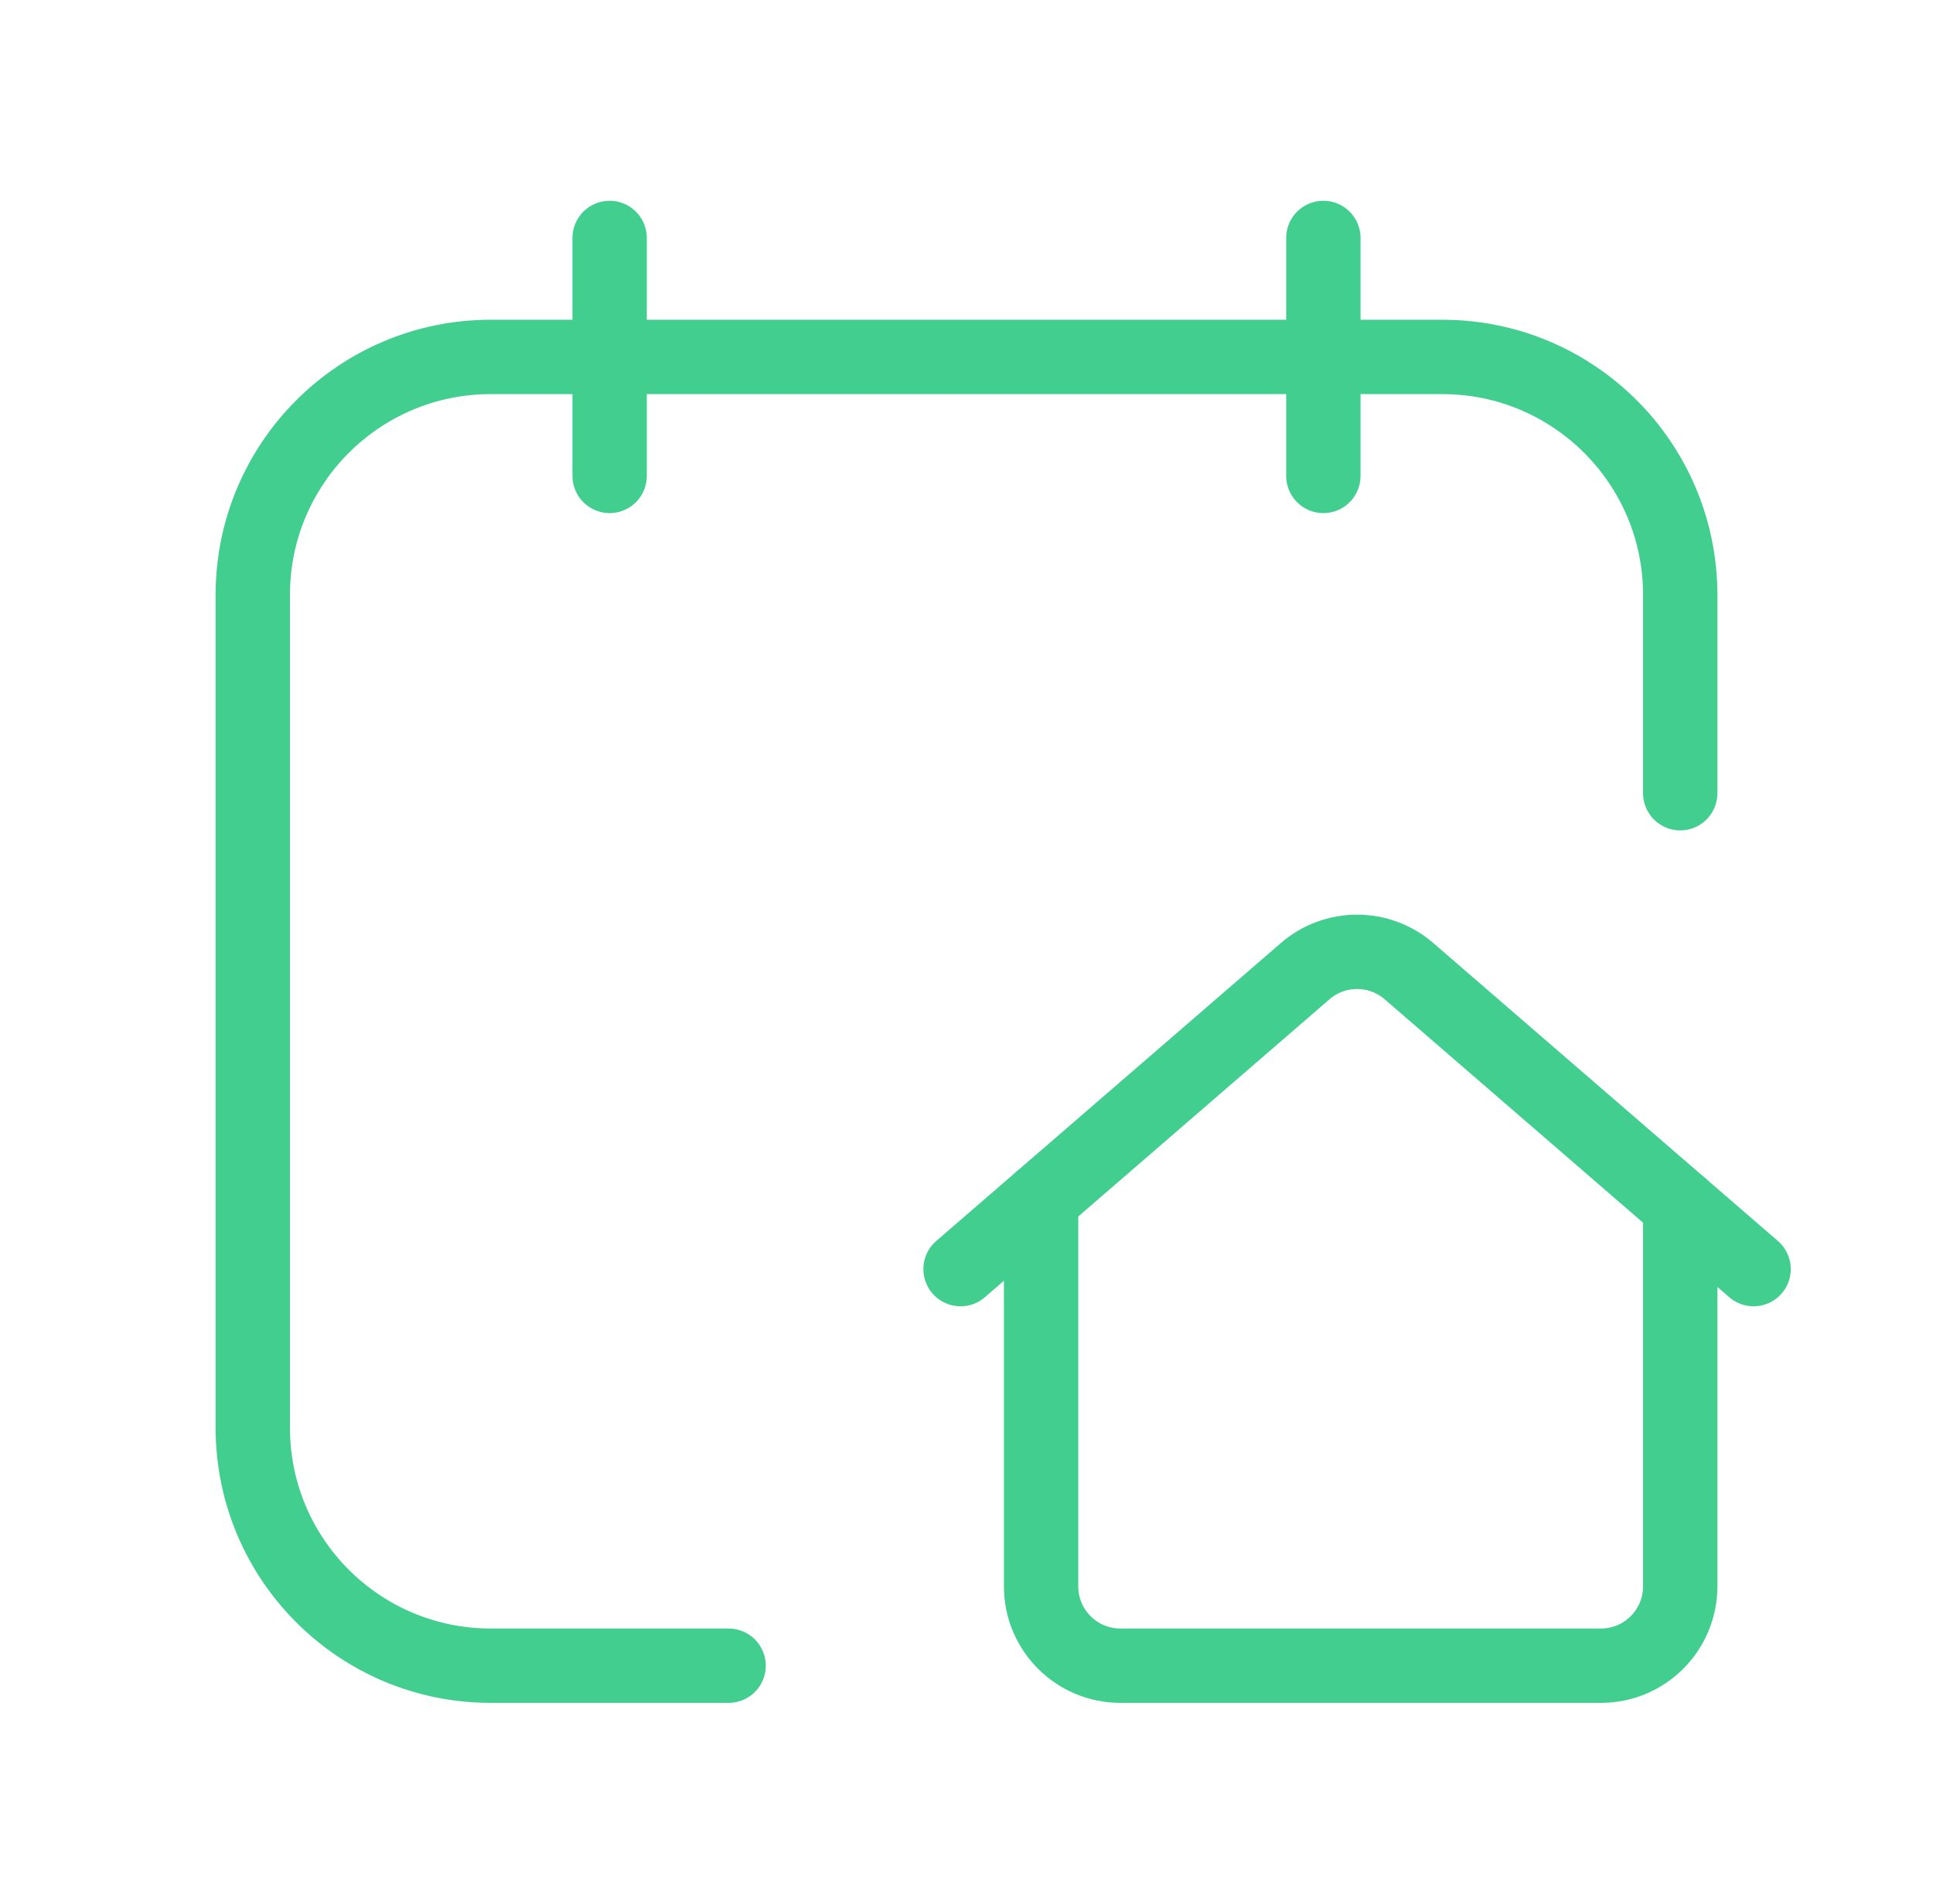
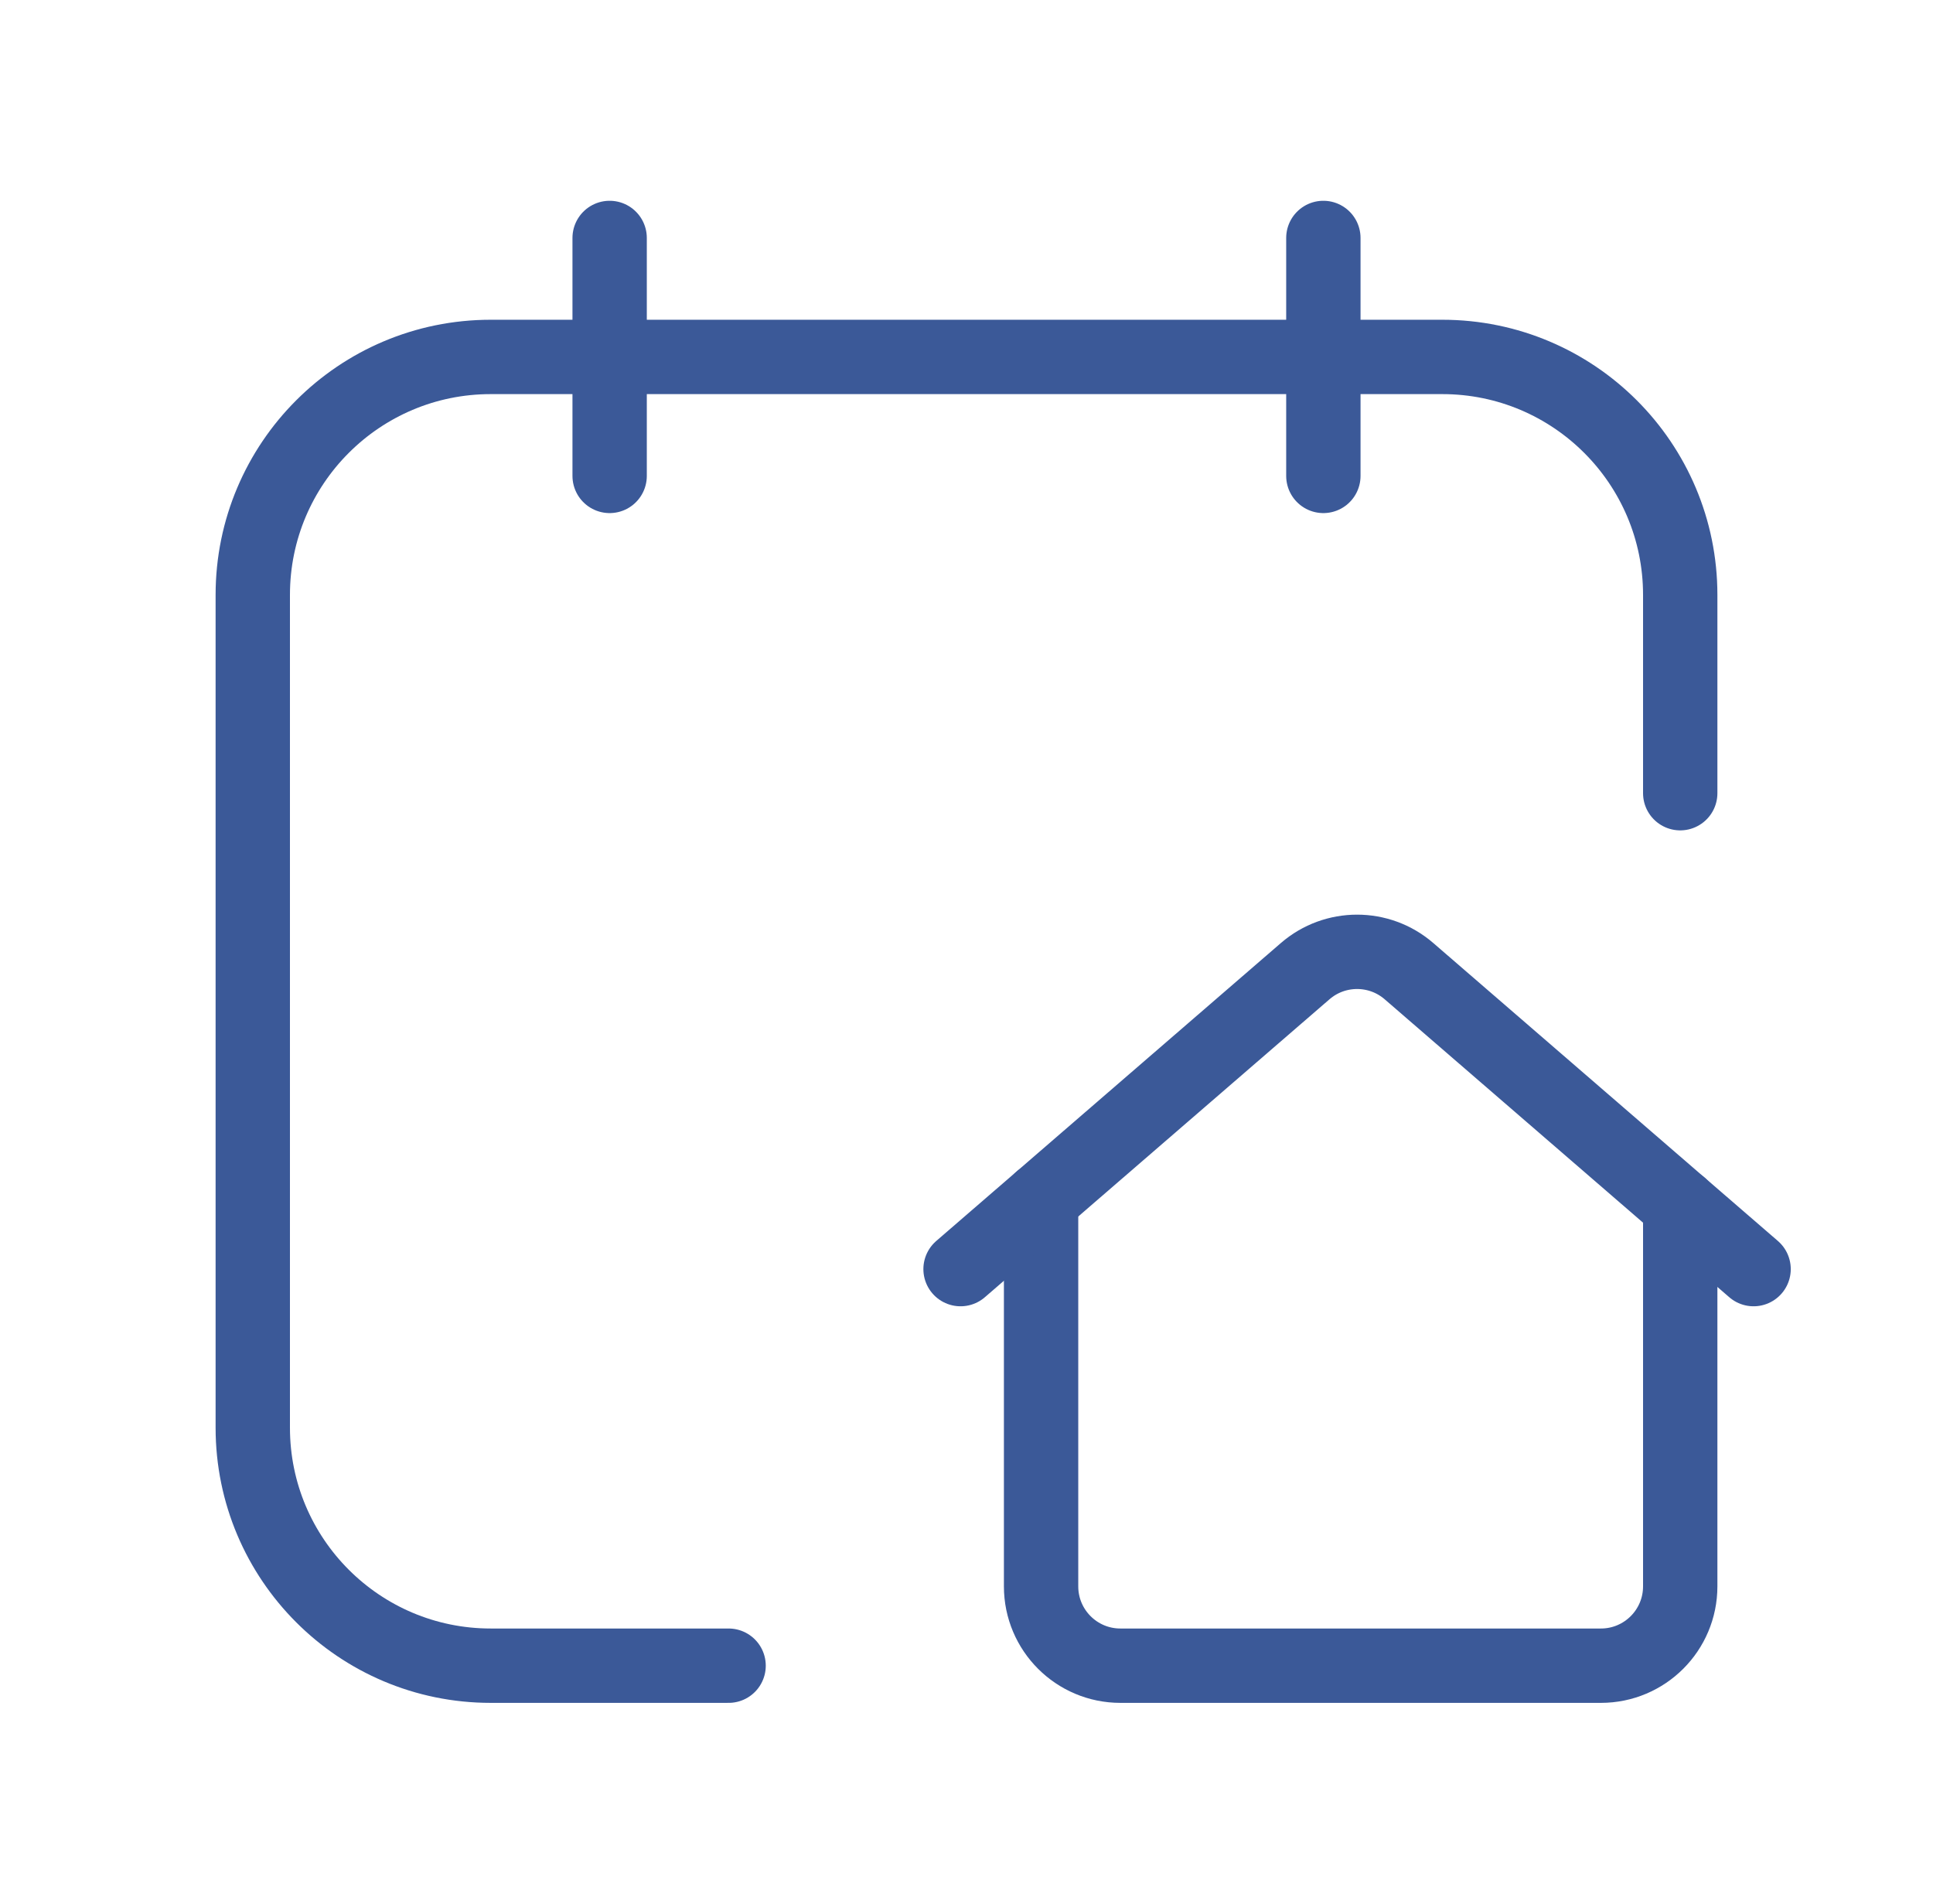
<svg xmlns="http://www.w3.org/2000/svg" width="65" height="64" viewBox="0 0 65 64" fill="none">
-   <path d="M20.5 8V16" stroke="#41CE8E" stroke-width="2.5" stroke-linecap="round" stroke-linejoin="round" />
-   <path d="M44.5 8V16" stroke="#41CE8E" stroke-width="2.5" stroke-linecap="round" stroke-linejoin="round" />
-   <path d="M24.5 56H16.5C12.082 56 8.5 52.418 8.5 48V20C8.5 15.582 12.082 12 16.5 12H48.5C52.918 12 56.5 15.582 56.5 20V26.667" stroke="#41CE8E" stroke-width="2.5" stroke-linecap="round" stroke-linejoin="round" />
-   <path d="M35.008 40.327V53.333C35.008 54.806 36.202 56 37.674 56H53.833C55.306 56 56.5 54.806 56.5 53.333V40.534" stroke="#41CE8E" stroke-width="2.5" stroke-linecap="round" stroke-linejoin="round" />
-   <path d="M58.967 42.667L47.378 32.649C46.376 31.784 44.891 31.784 43.89 32.649L32.3 42.667" stroke="#41CE8E" stroke-width="2.5" stroke-linecap="round" stroke-linejoin="round" />
+   <path d="M20.5 8V16" stroke="#3b5998" stroke-width="2.5" stroke-linecap="round" stroke-linejoin="round" />
+   <path d="M44.5 8V16" stroke="#3b5998" stroke-width="2.5" stroke-linecap="round" stroke-linejoin="round" />
+   <path d="M24.5 56H16.5C12.082 56 8.5 52.418 8.5 48V20C8.5 15.582 12.082 12 16.5 12H48.5C52.918 12 56.5 15.582 56.5 20V26.667" stroke="#3b5998" stroke-width="2.5" stroke-linecap="round" stroke-linejoin="round" />
+   <path d="M35.008 40.327V53.333C35.008 54.806 36.202 56 37.674 56H53.833C55.306 56 56.5 54.806 56.5 53.333V40.534" stroke="#3b5998" stroke-width="2.5" stroke-linecap="round" stroke-linejoin="round" />
+   <path d="M58.967 42.667L47.378 32.649C46.376 31.784 44.891 31.784 43.89 32.649L32.3 42.667" stroke="#3b5998" stroke-width="2.5" stroke-linecap="round" stroke-linejoin="round" />
</svg>
